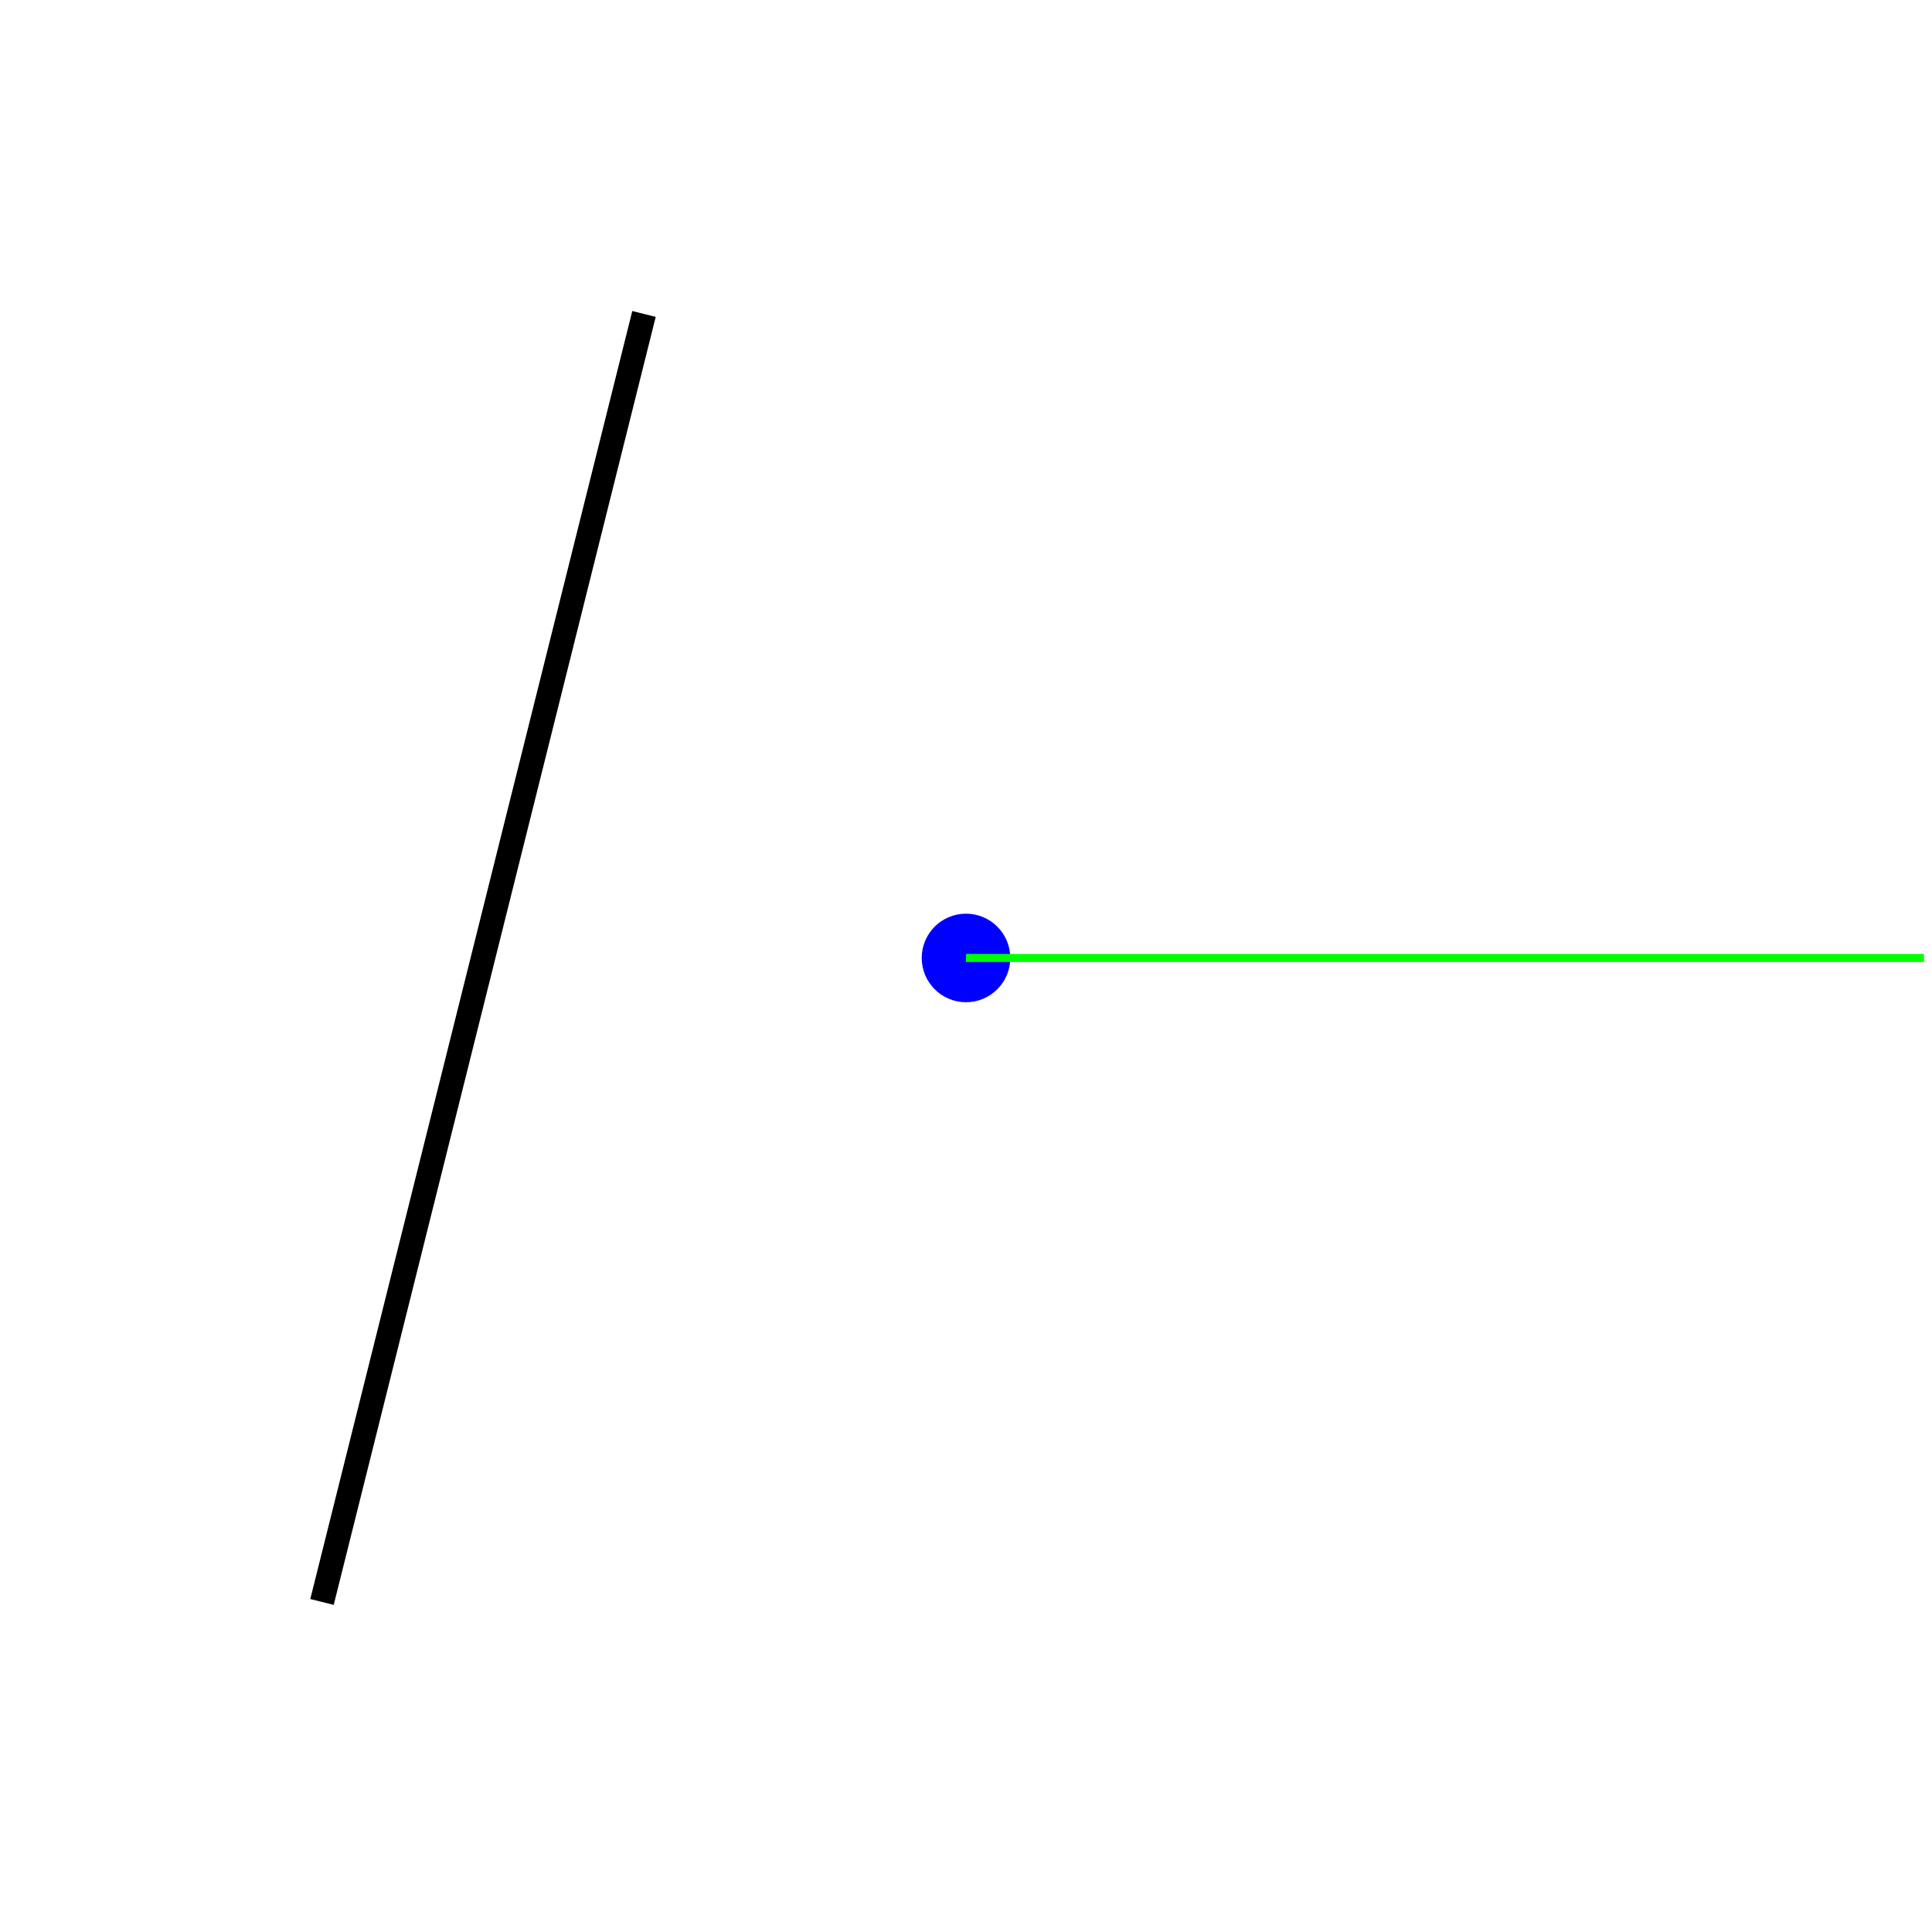
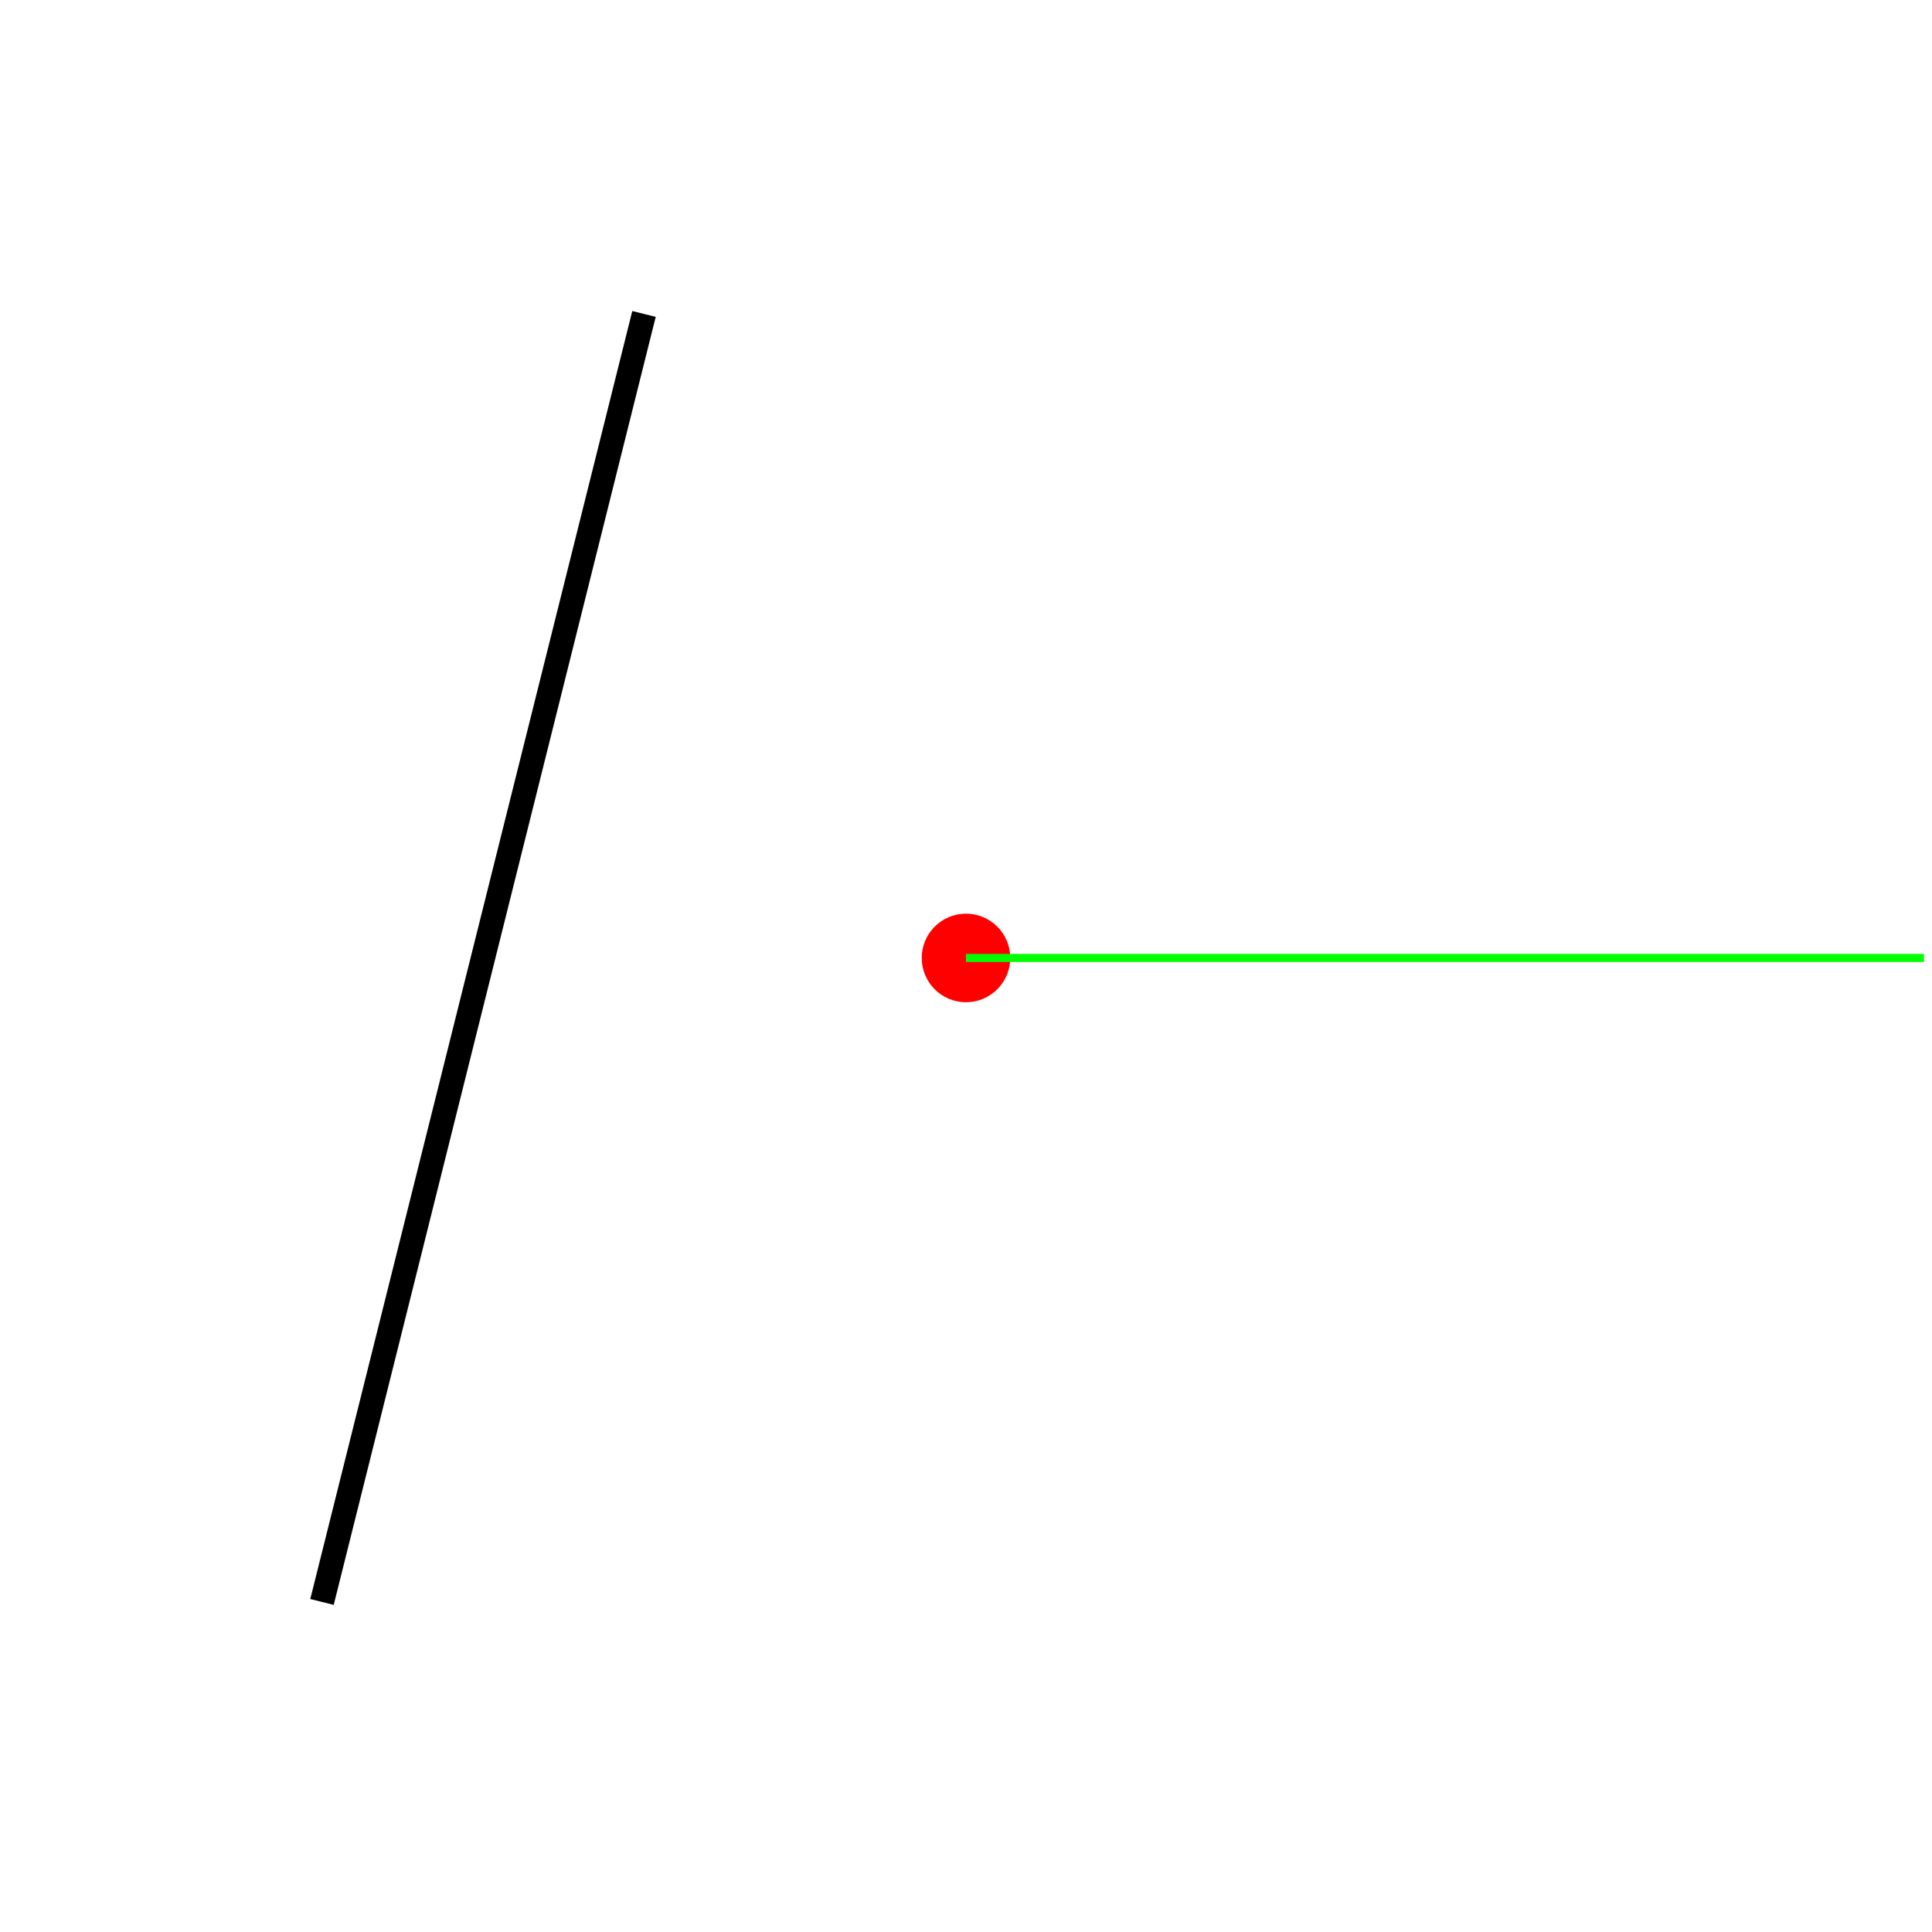
<svg xmlns="http://www.w3.org/2000/svg" version="1.1" width="240" height="240">
  <rect x="0" y="0" width="240" height="240" stroke="#ffffff" fill="#ffffff" />
  <polygon points=" 40,199 80,39 " stroke-width="3" stroke="#000000" fill="none" />
-   <circle cx="120" cy="119" r="5" stroke="#0000ff" fill="#0000ff" />
+   <circle cx="120" cy="119" r="5" stroke="#ff0000" fill="#ff0000" />
  <line x1="120" y1="119" x2="239" y2="119" stroke-width="1" stroke="#00ff00" fill="none" />
</svg>
